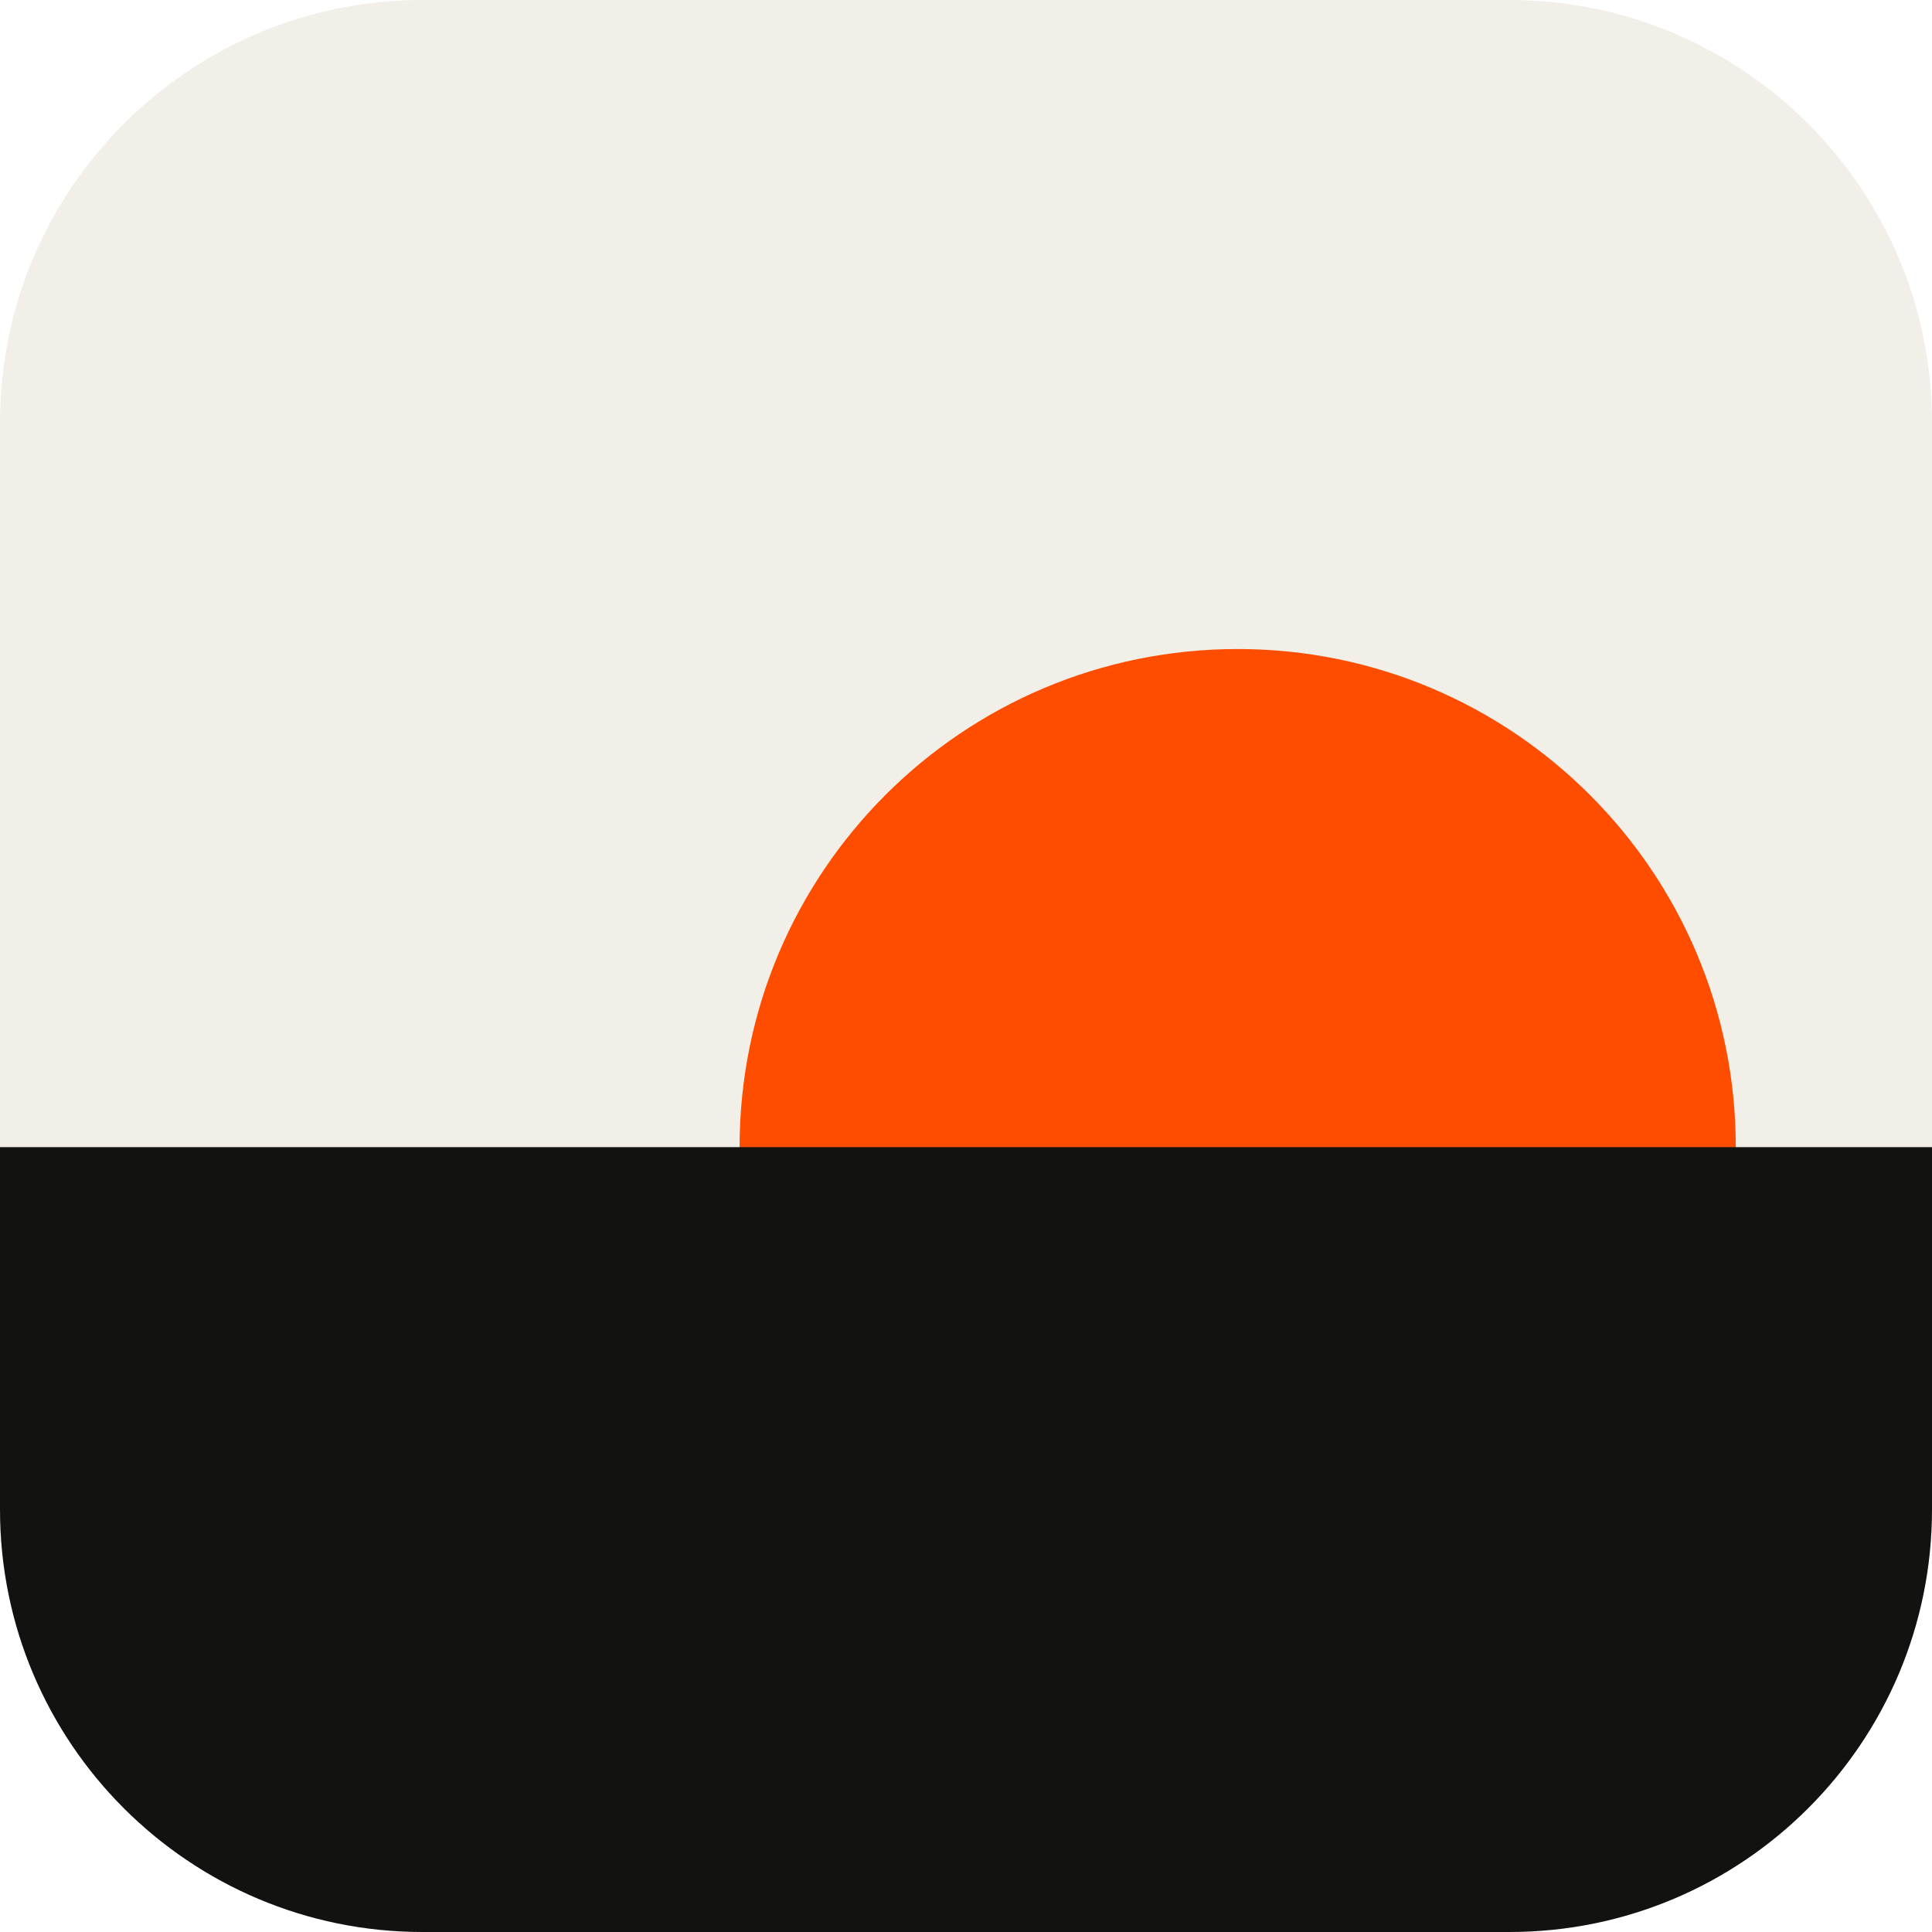
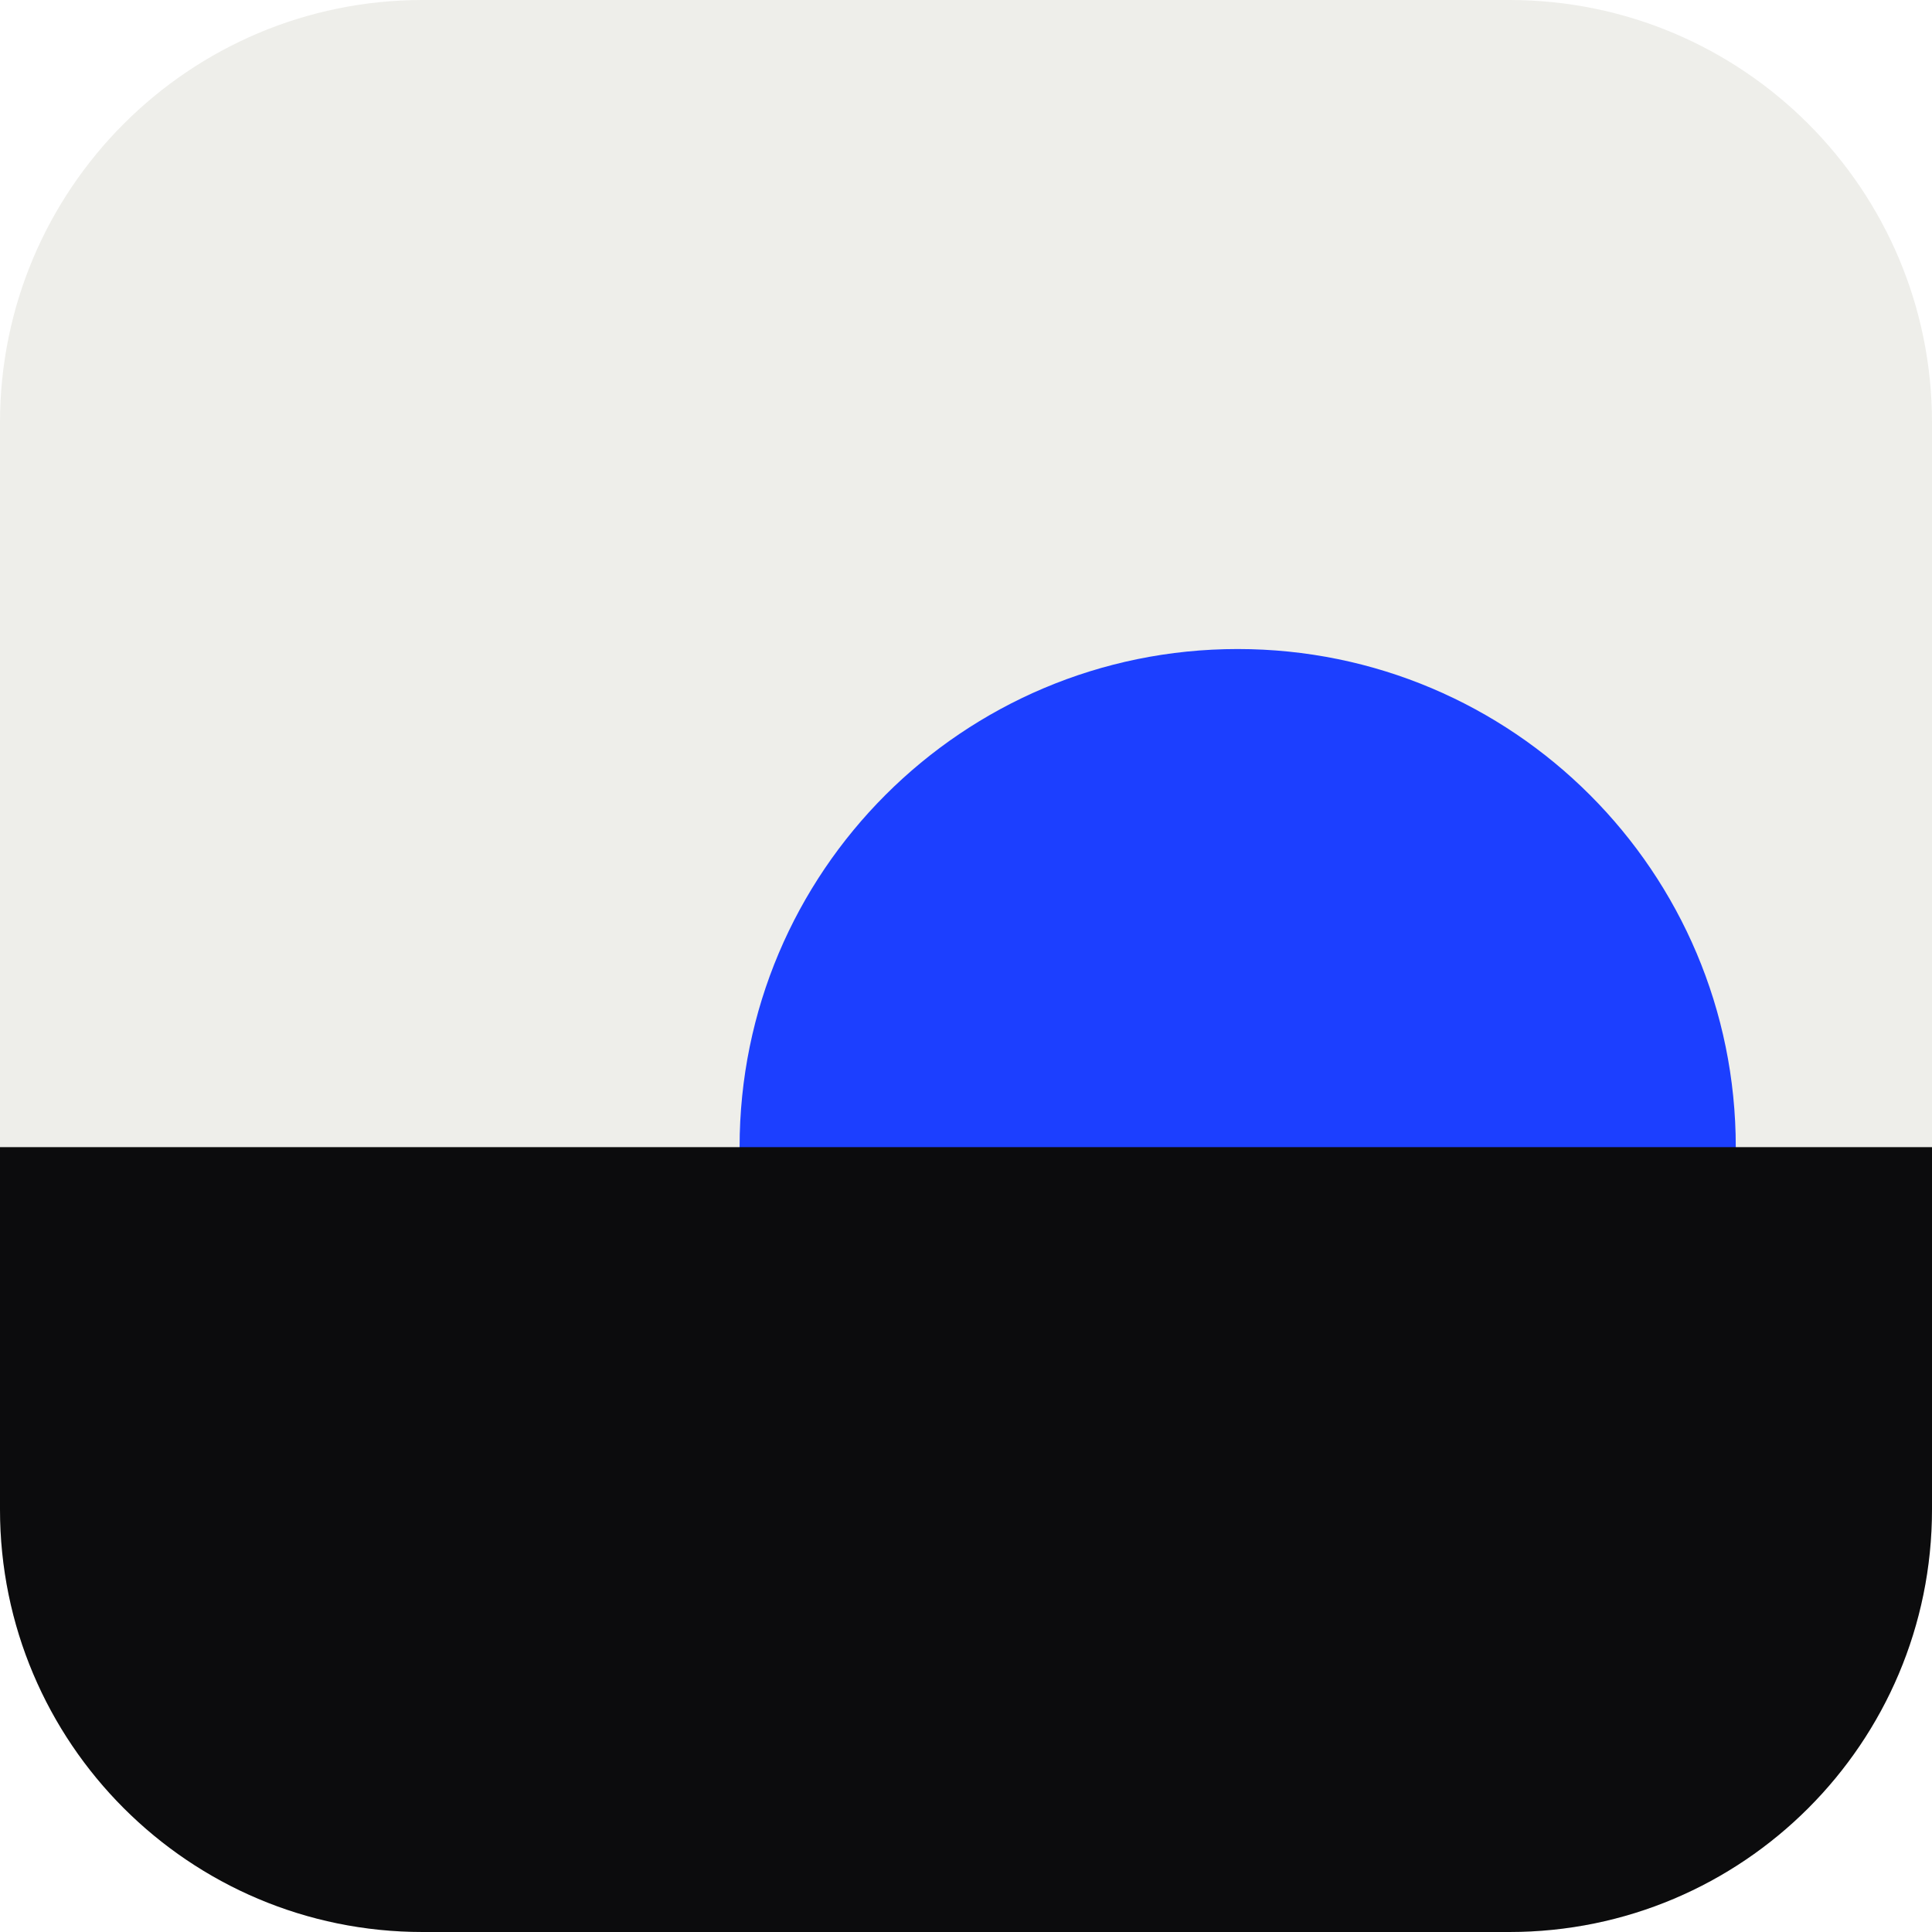
<svg xmlns="http://www.w3.org/2000/svg" viewBox="0 0 128 128">
  <defs>
    <clipPath id="c">
      <rect width="128" height="128" rx="28" />
    </clipPath>
  </defs>
  <g clip-path="url(#c)">
-     <rect width="128" height="128" fill="#f2efe8" />
-     <circle cx="82" cy="76" r="33" fill="#ff4d00" />
-     <rect y="76" width="128" height="52" fill="#121211" />
+     <rect width="128" height="128" fill="#eeeeea" />
+     <circle cx="82" cy="76" r="33" fill="#1c3fff" />
+     <rect y="76" width="128" height="52" fill="#0c0c0d" />
  </g>
</svg>
